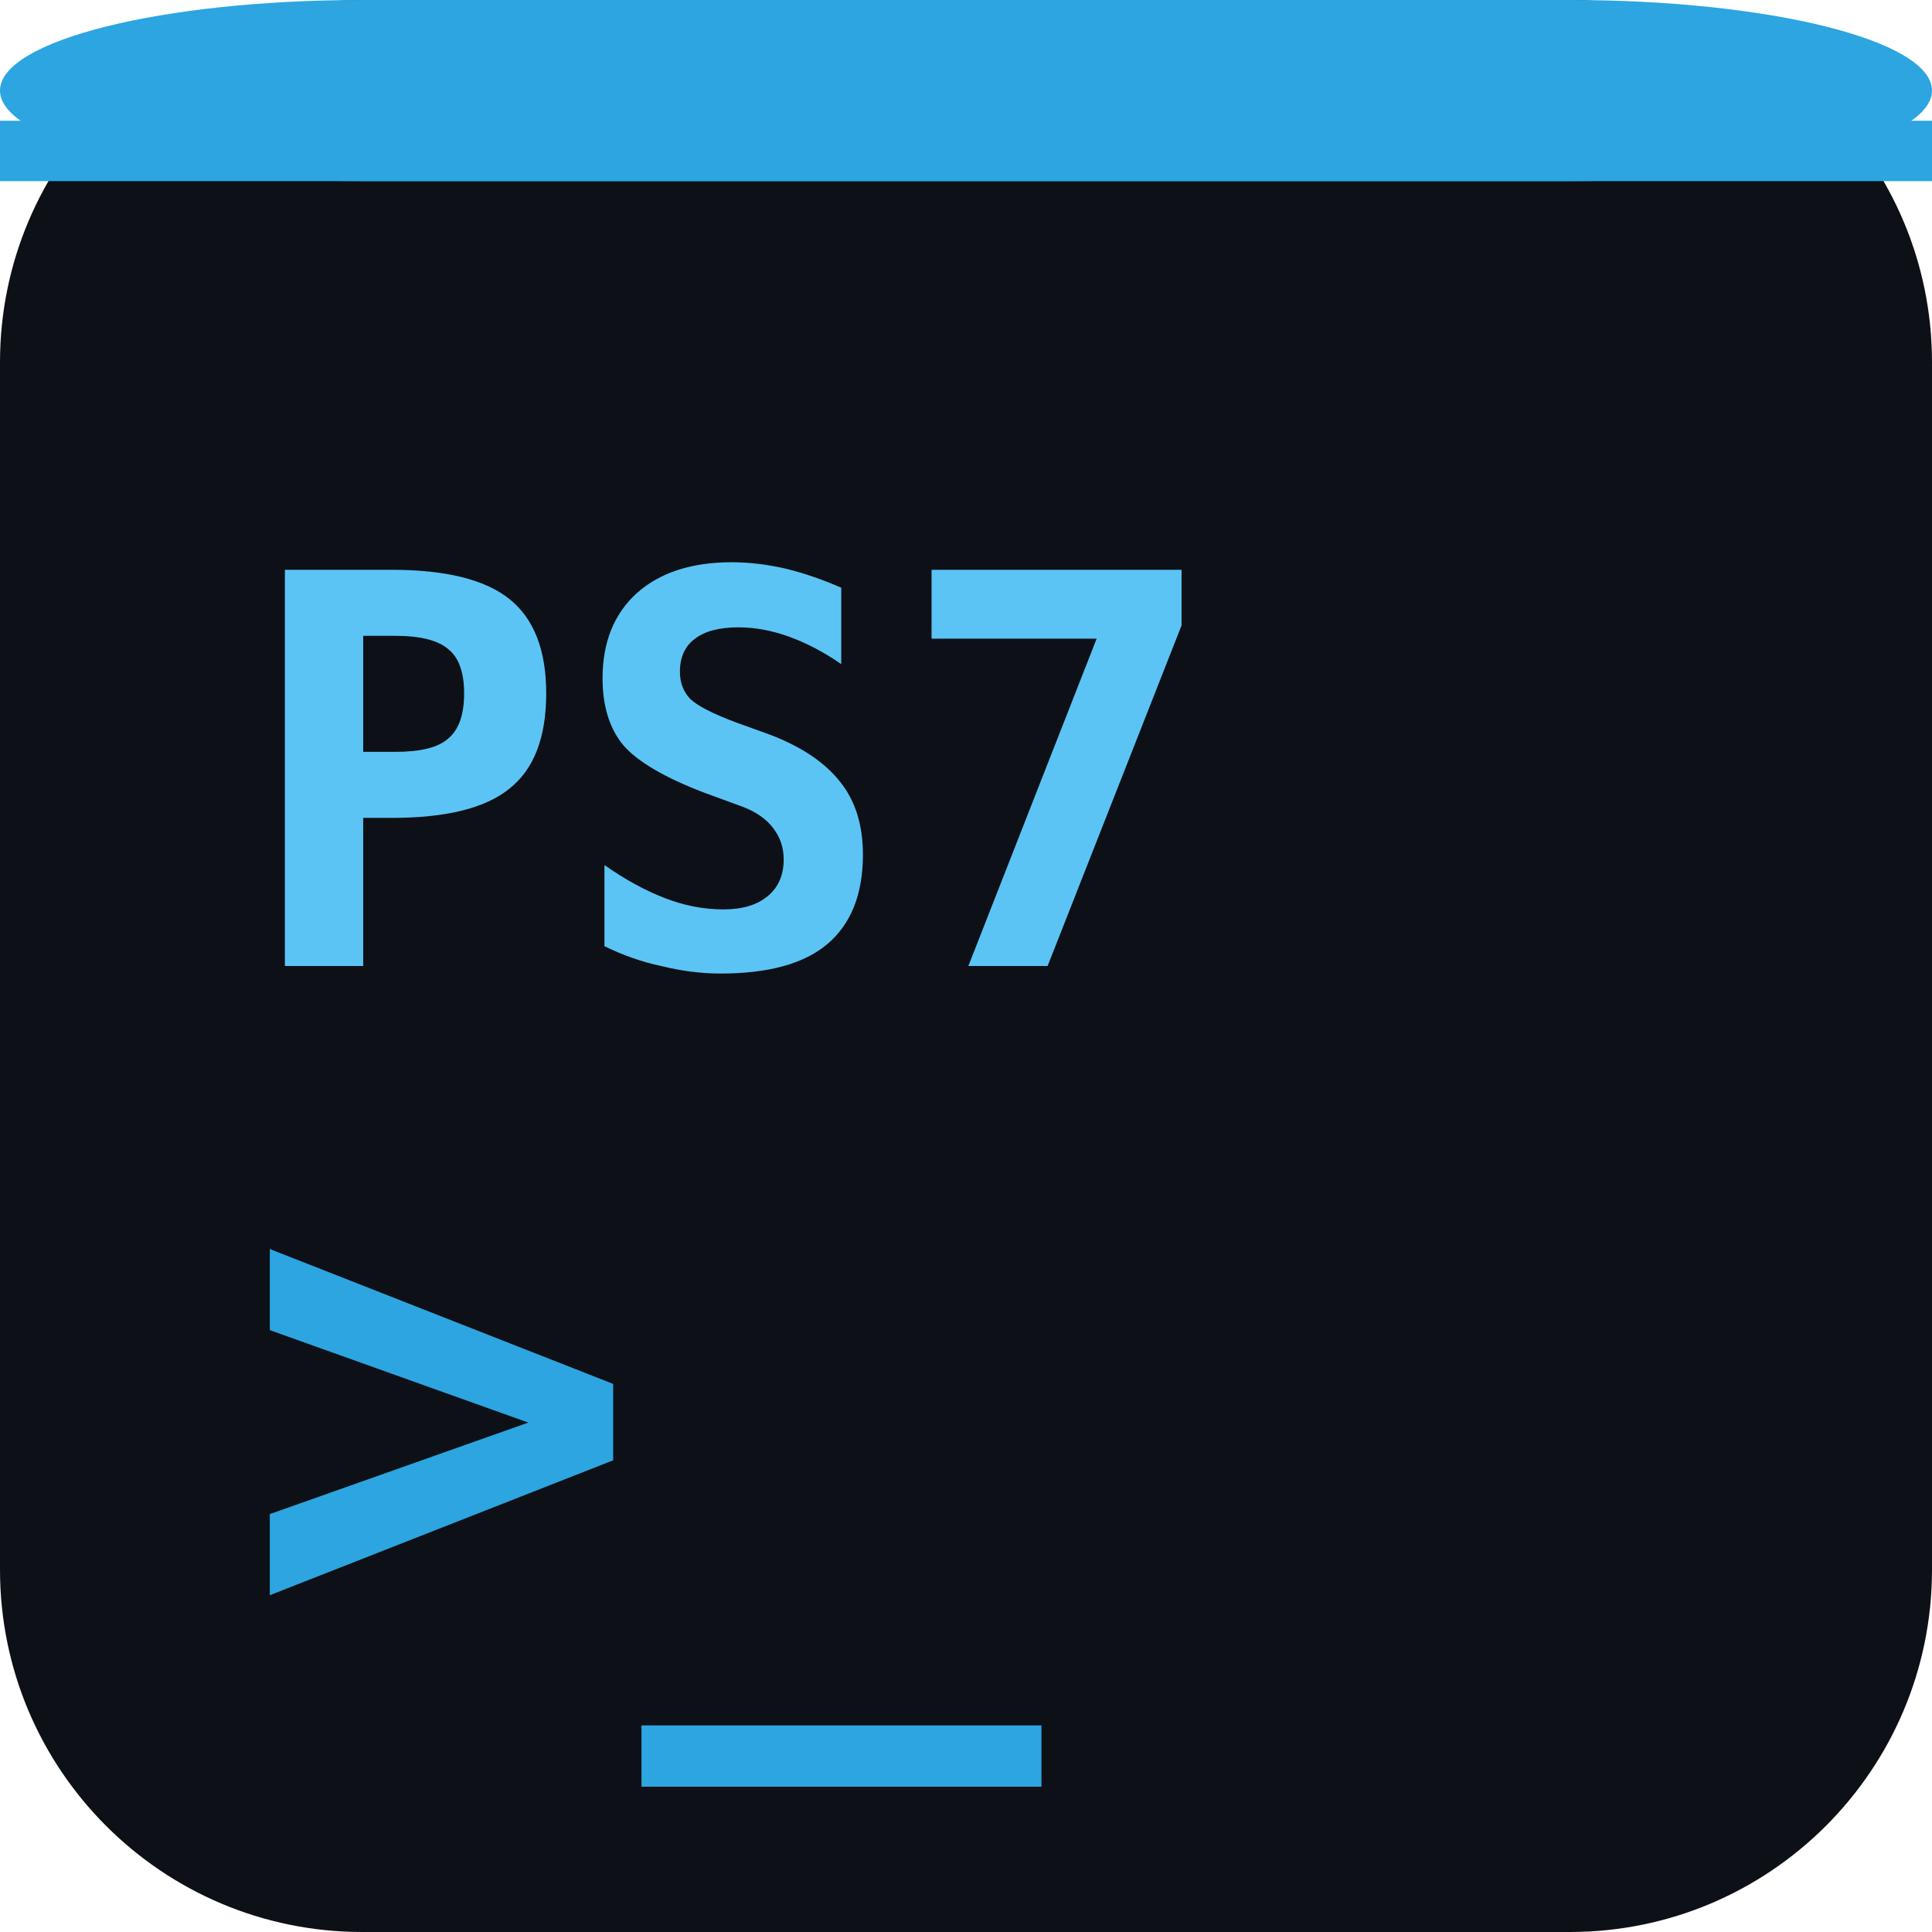
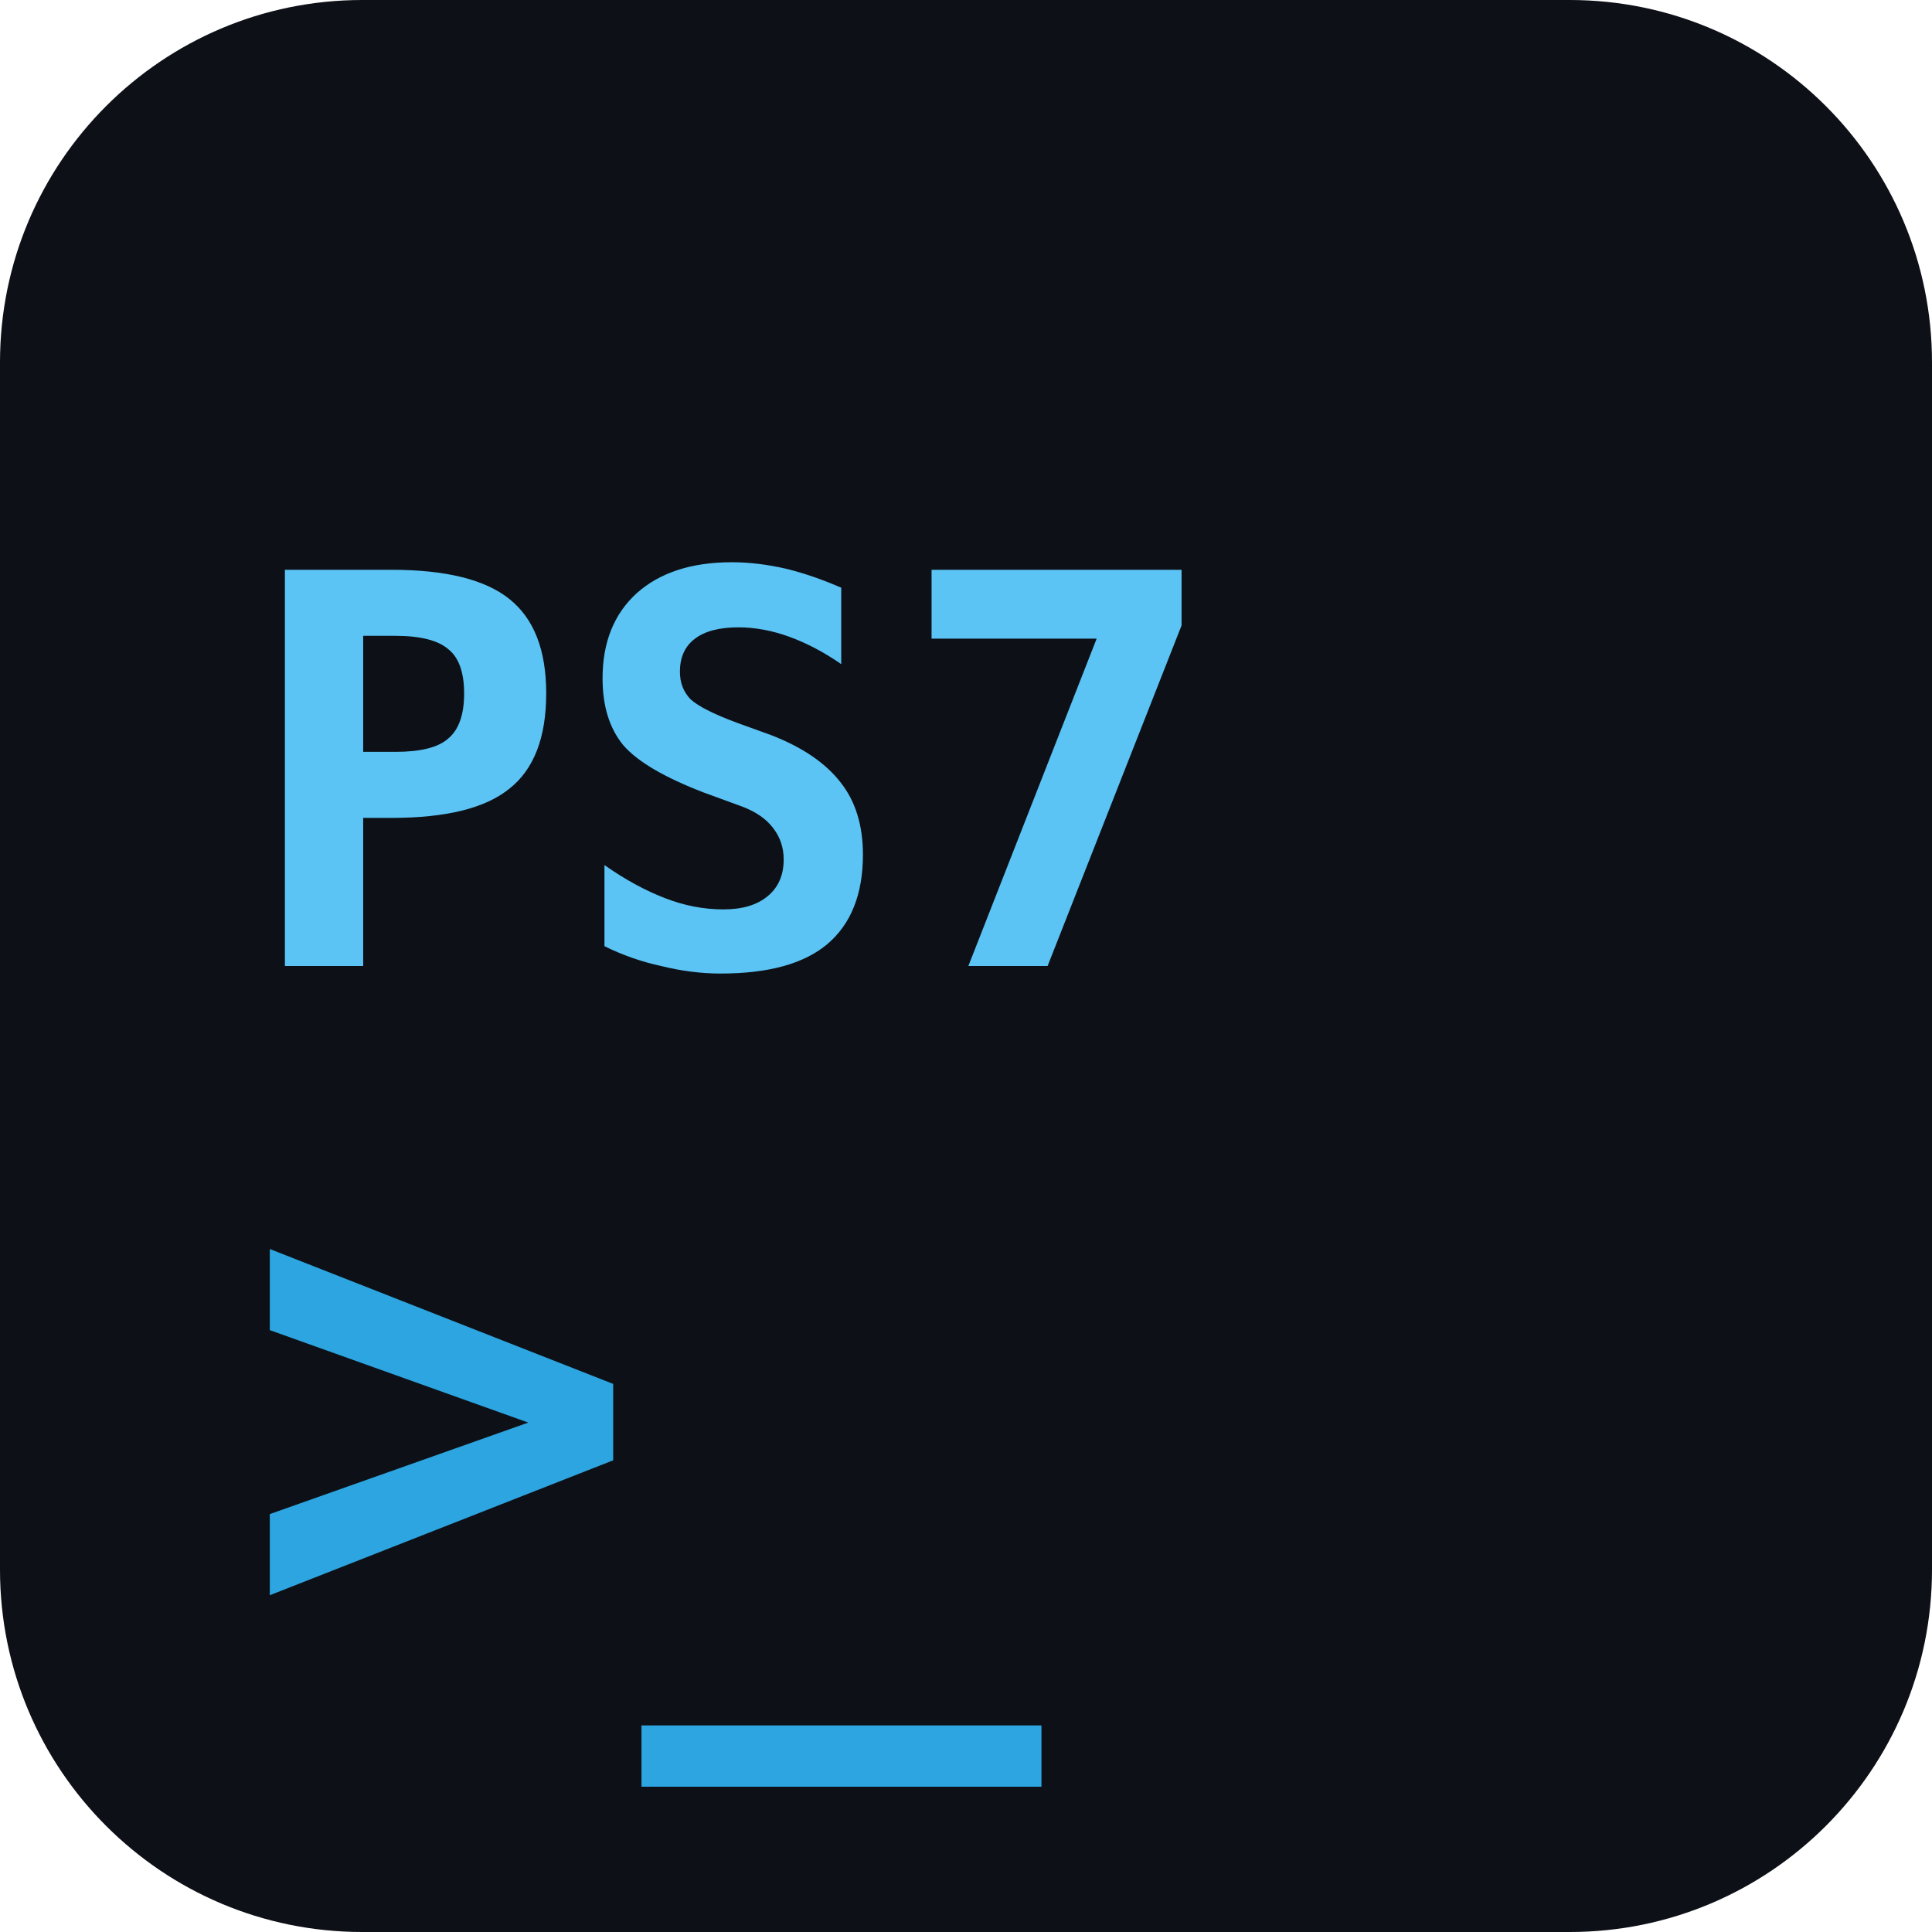
<svg xmlns="http://www.w3.org/2000/svg" viewBox="0 0 32 32">
  <rect width="32" height="32" rx="6" fill="#0D1117" />
-   <rect x="0" y="0" width="32" height="3" rx="6" fill="#2CA5E0" />
-   <rect x="0" y="2" width="32" height="1" fill="#2CA5E0" />
  <text x="4" y="16" font-family="monospace" font-size="9" font-weight="bold" fill="#5BC4F5">PS7</text>
  <text x="4" y="27" font-family="monospace" font-size="11" font-weight="bold" fill="#2CA5E0">&gt;_</text>
</svg>
